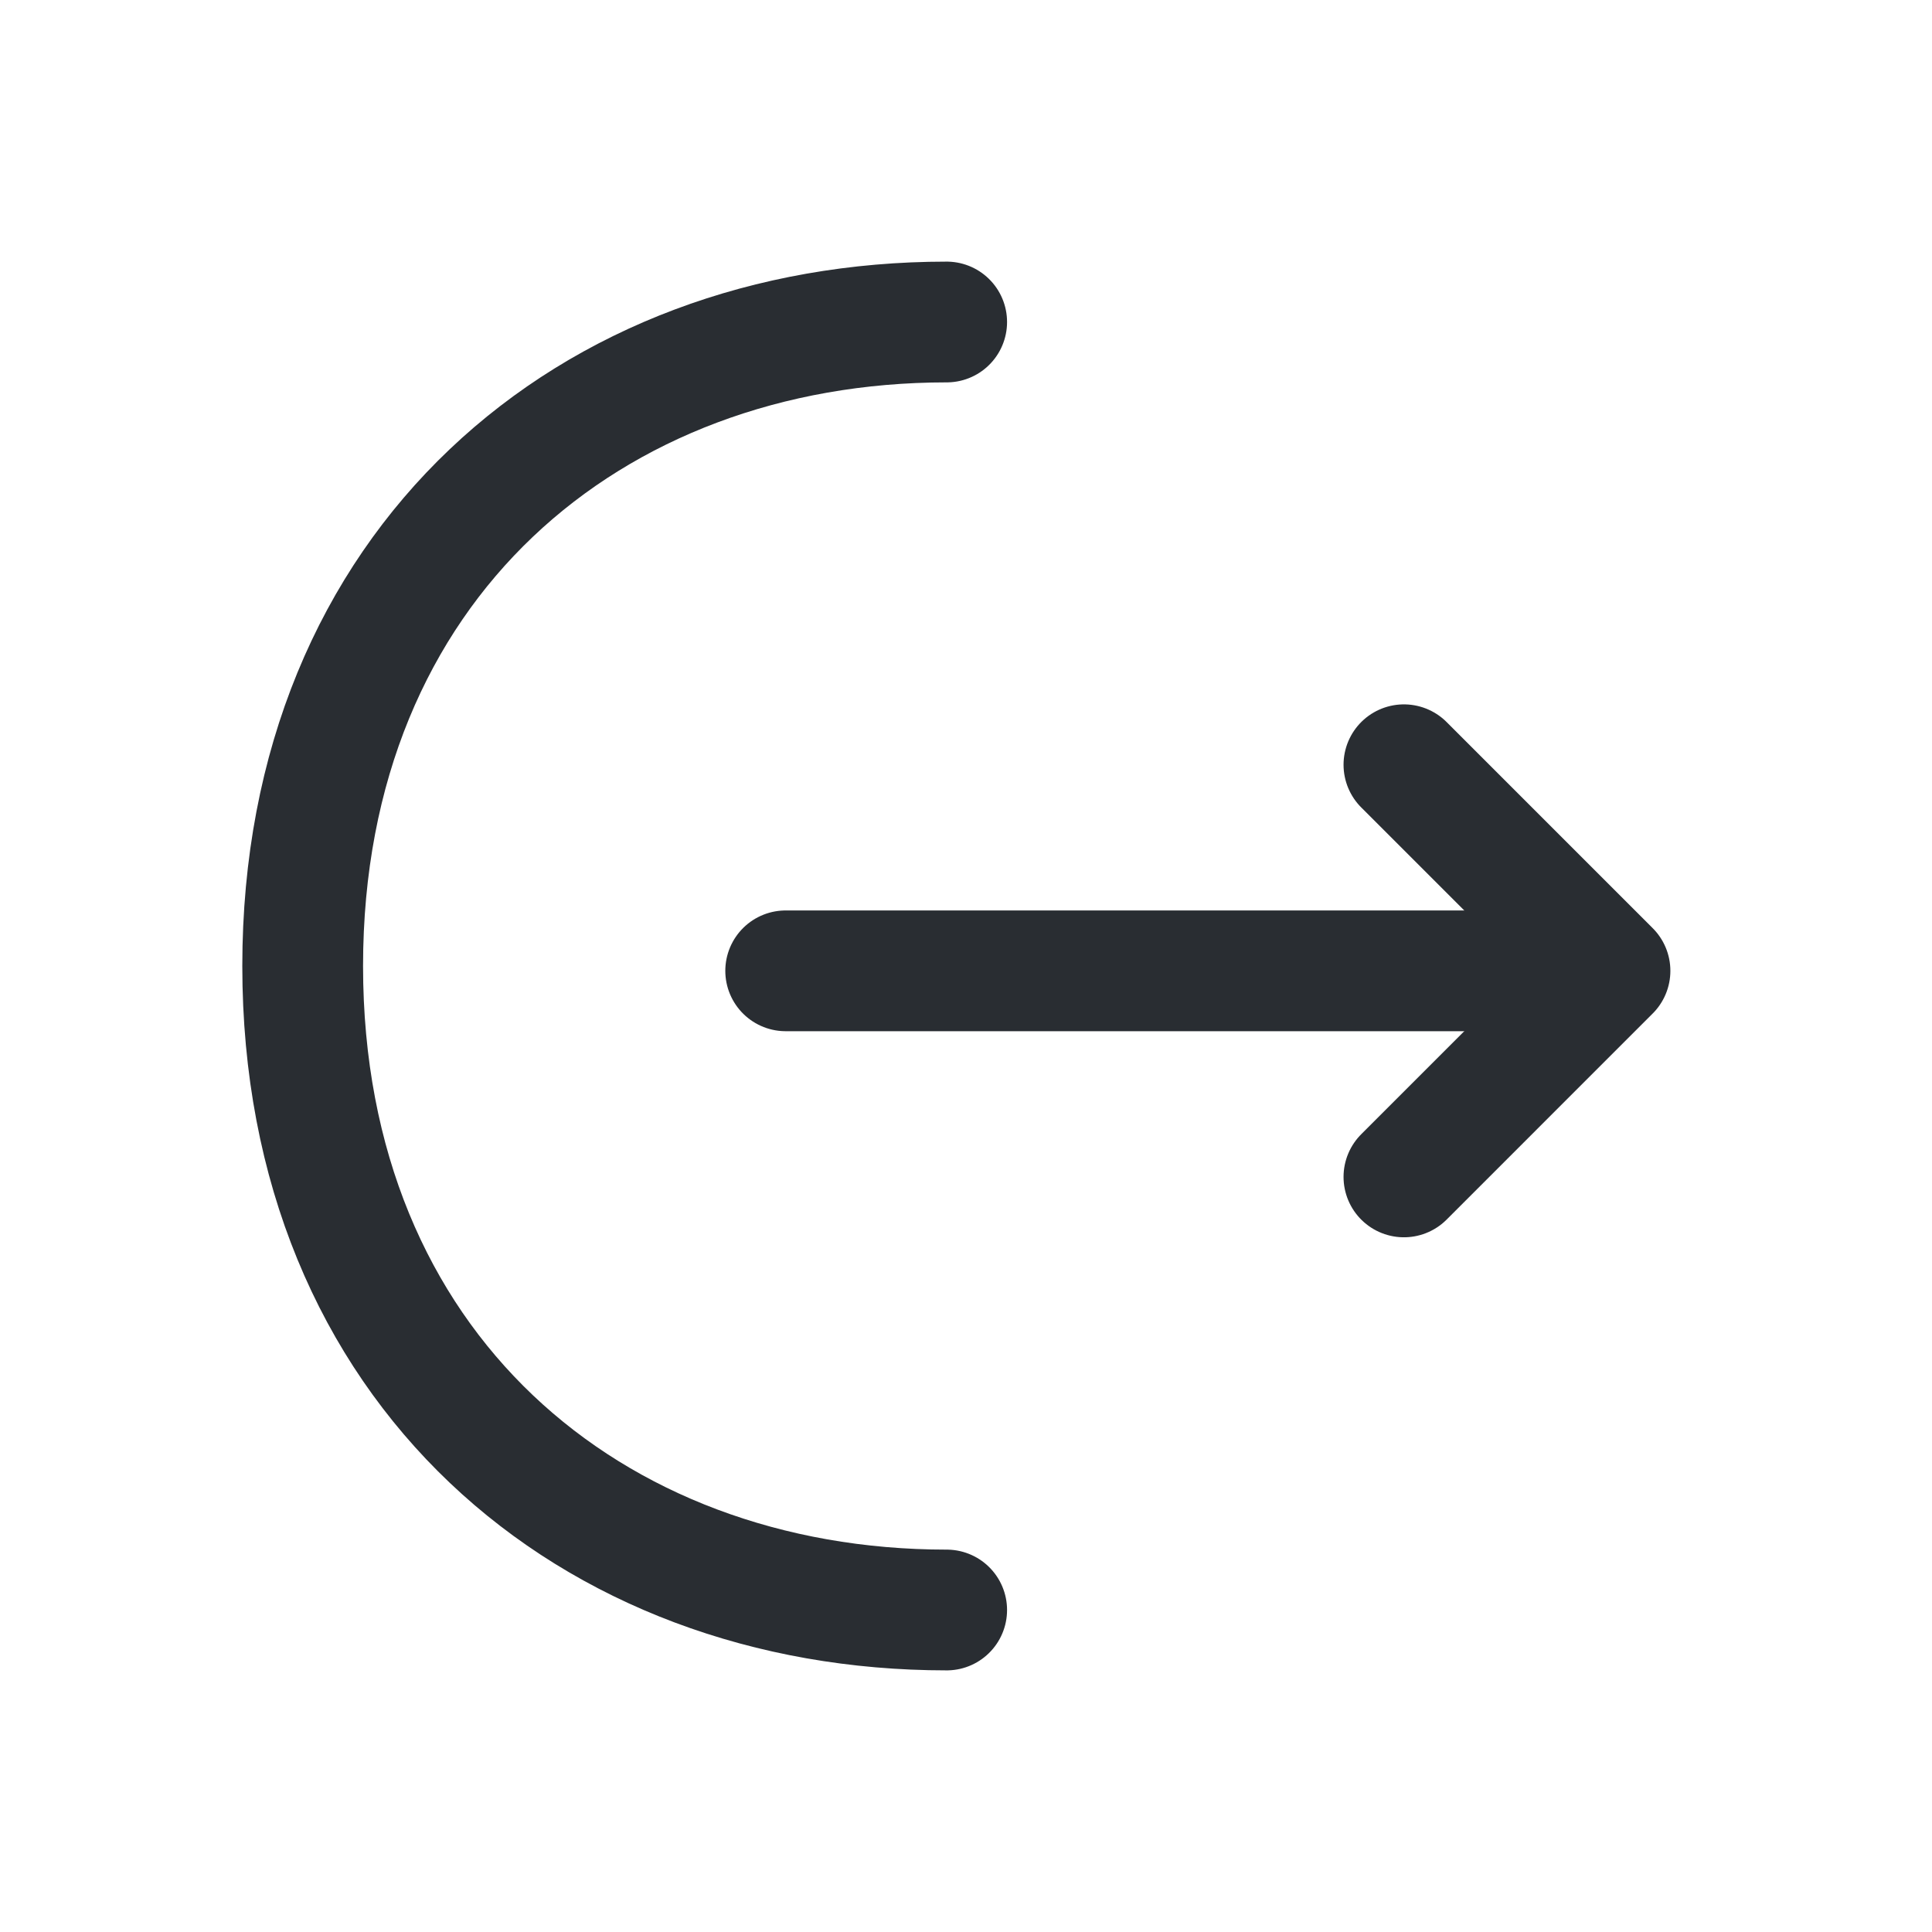
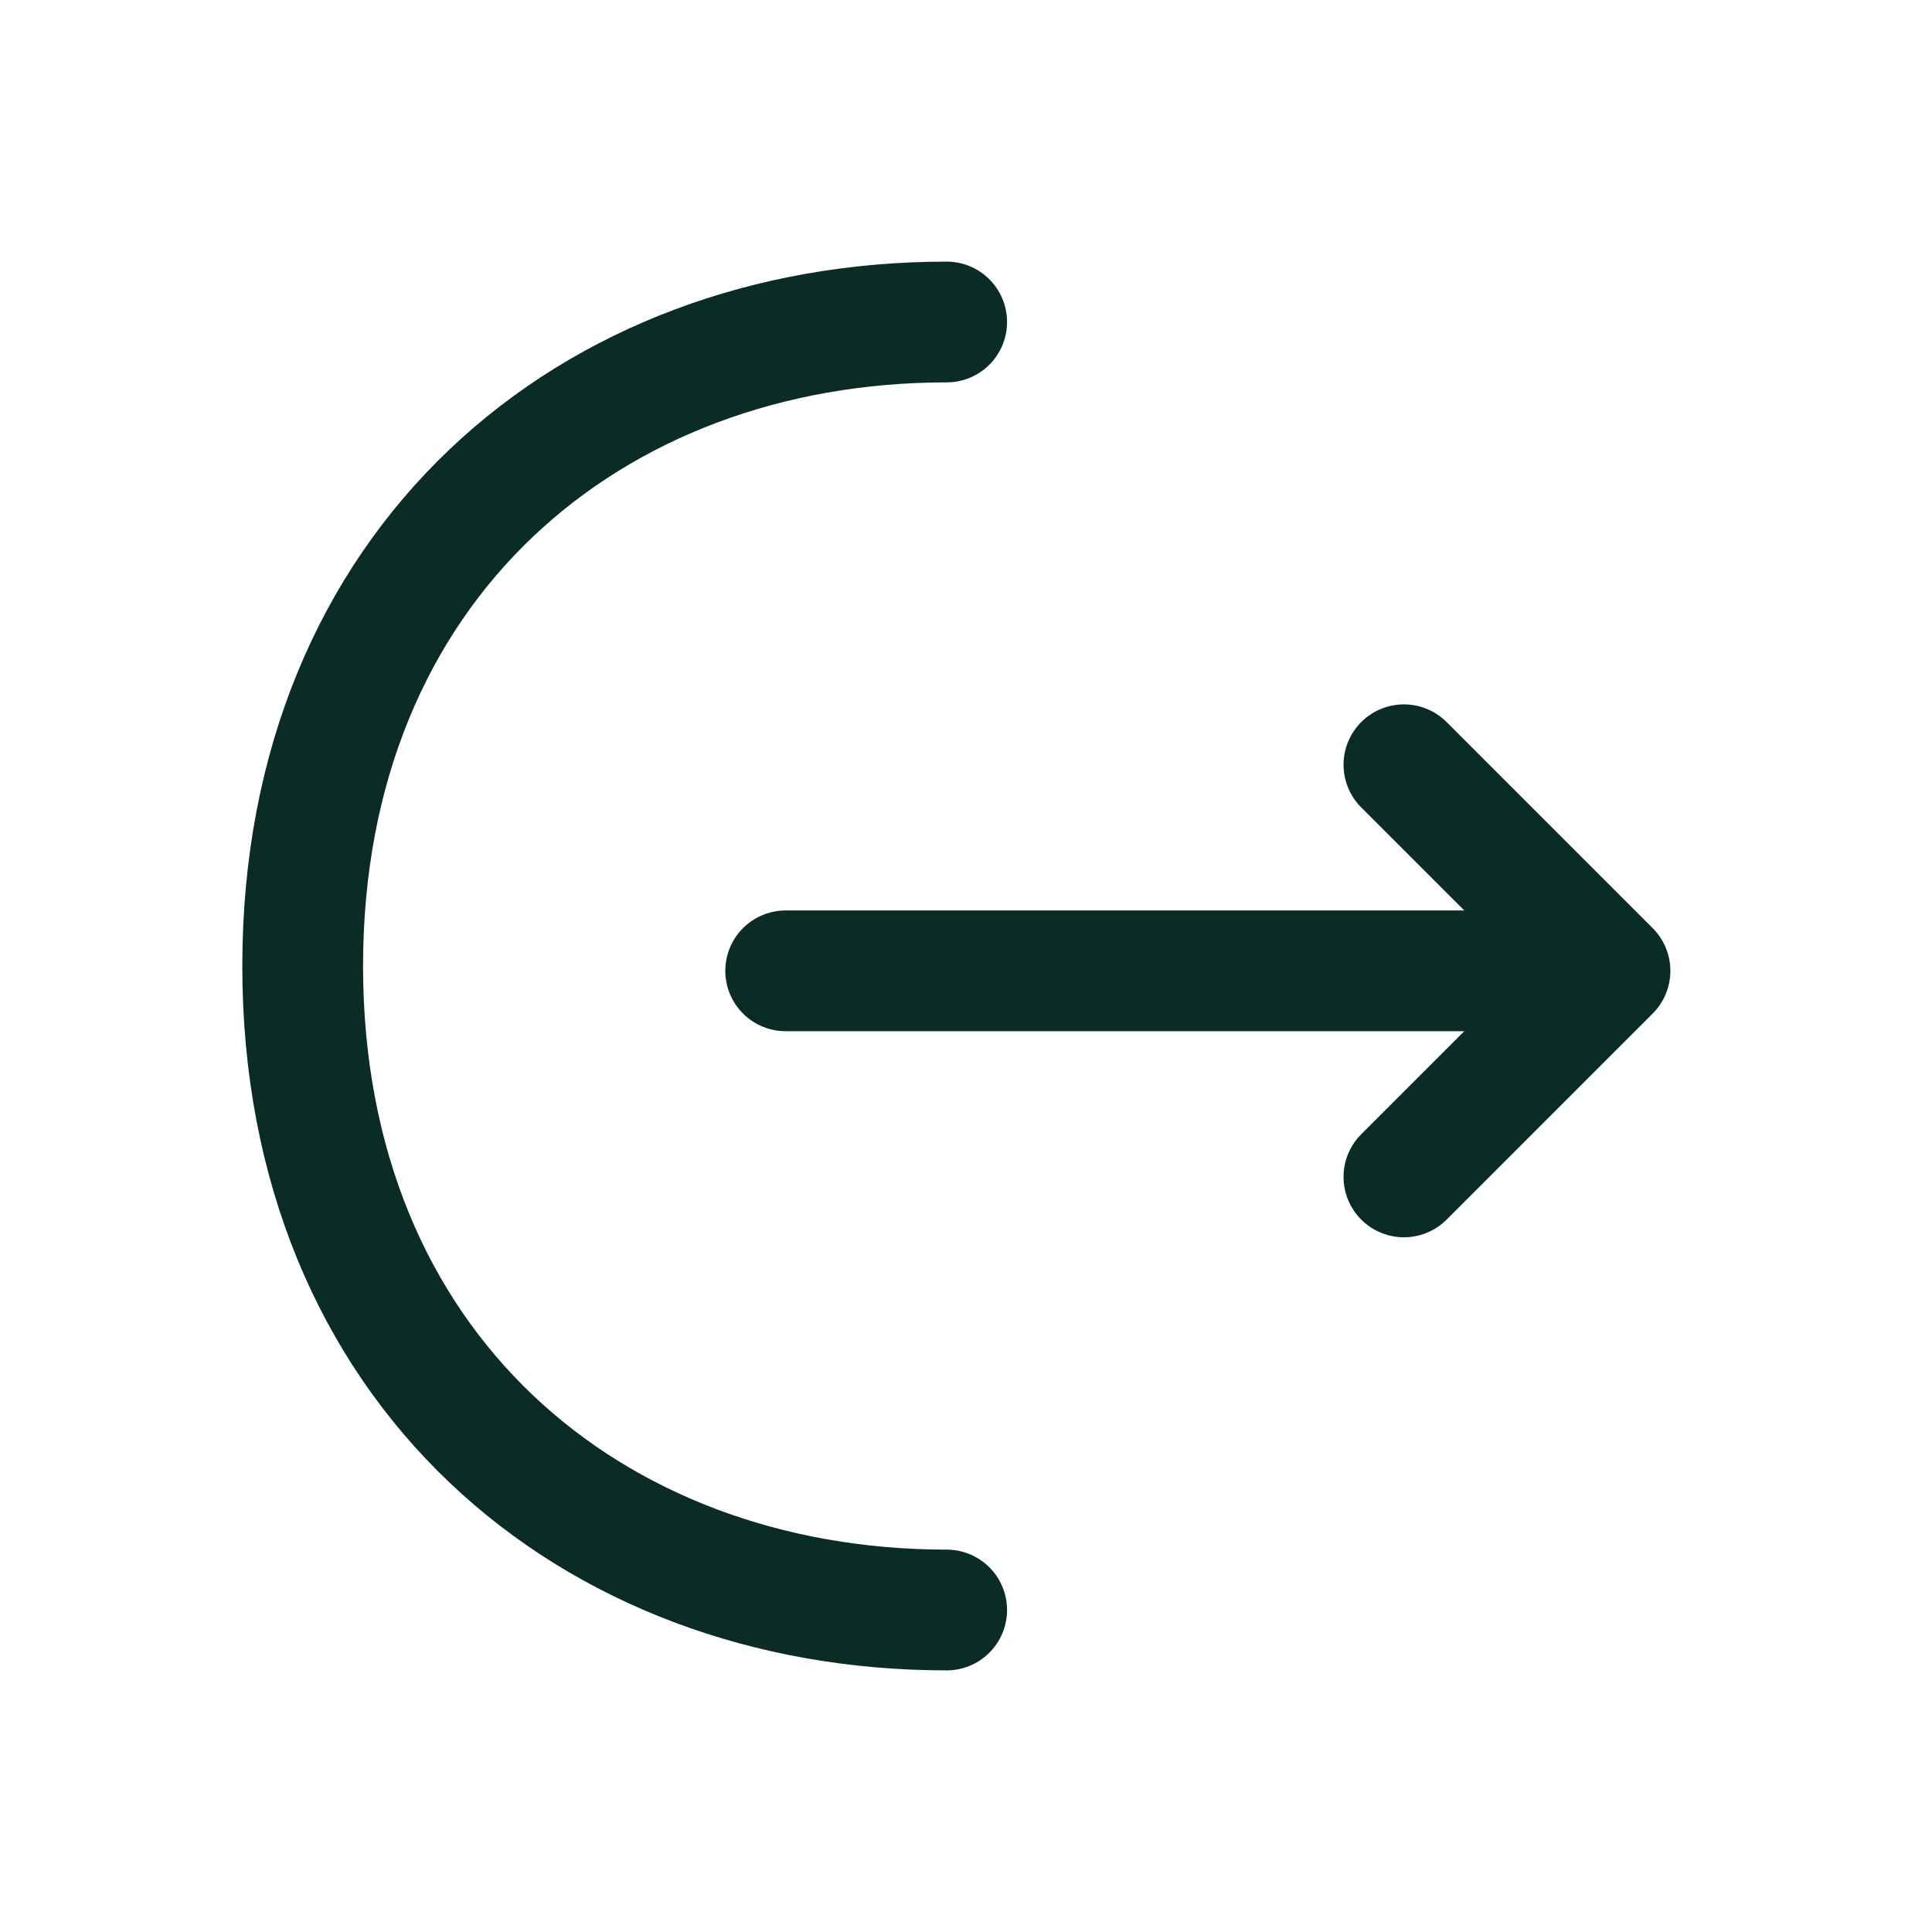
<svg xmlns="http://www.w3.org/2000/svg" width="24" height="24" viewBox="0 0 24 24" fill="none">
-   <path d="M17.44 14.62L20 12.06L17.44 9.5" stroke="#292D32" stroke-width="1.5" stroke-miterlimit="10" stroke-linecap="round" stroke-linejoin="round" />
-   <path d="M9.76 12.06H19.93" stroke="#292D32" stroke-width="1.5" stroke-miterlimit="10" stroke-linecap="round" stroke-linejoin="round" />
-   <path d="M11.76 20C7.34 20 3.76 17 3.76 12C3.76 7 7.34 4 11.76 4" stroke="#292D32" stroke-width="1.5" stroke-miterlimit="10" stroke-linecap="round" stroke-linejoin="round" />
+   <path d="M17.44 14.62L20 12.06L17.44 9.5" stroke="#0b2b26" stroke-width="1.5" stroke-miterlimit="10" stroke-linecap="round" stroke-linejoin="round" />
+   <path d="M9.76 12.06H19.93" stroke="#0b2b26" stroke-width="1.5" stroke-miterlimit="10" stroke-linecap="round" stroke-linejoin="round" />
+   <path d="M11.76 20C7.34 20 3.76 17 3.76 12C3.76 7 7.34 4 11.76 4" stroke="#0b2b26" stroke-width="1.5" stroke-miterlimit="10" stroke-linecap="round" stroke-linejoin="round" />
</svg>
